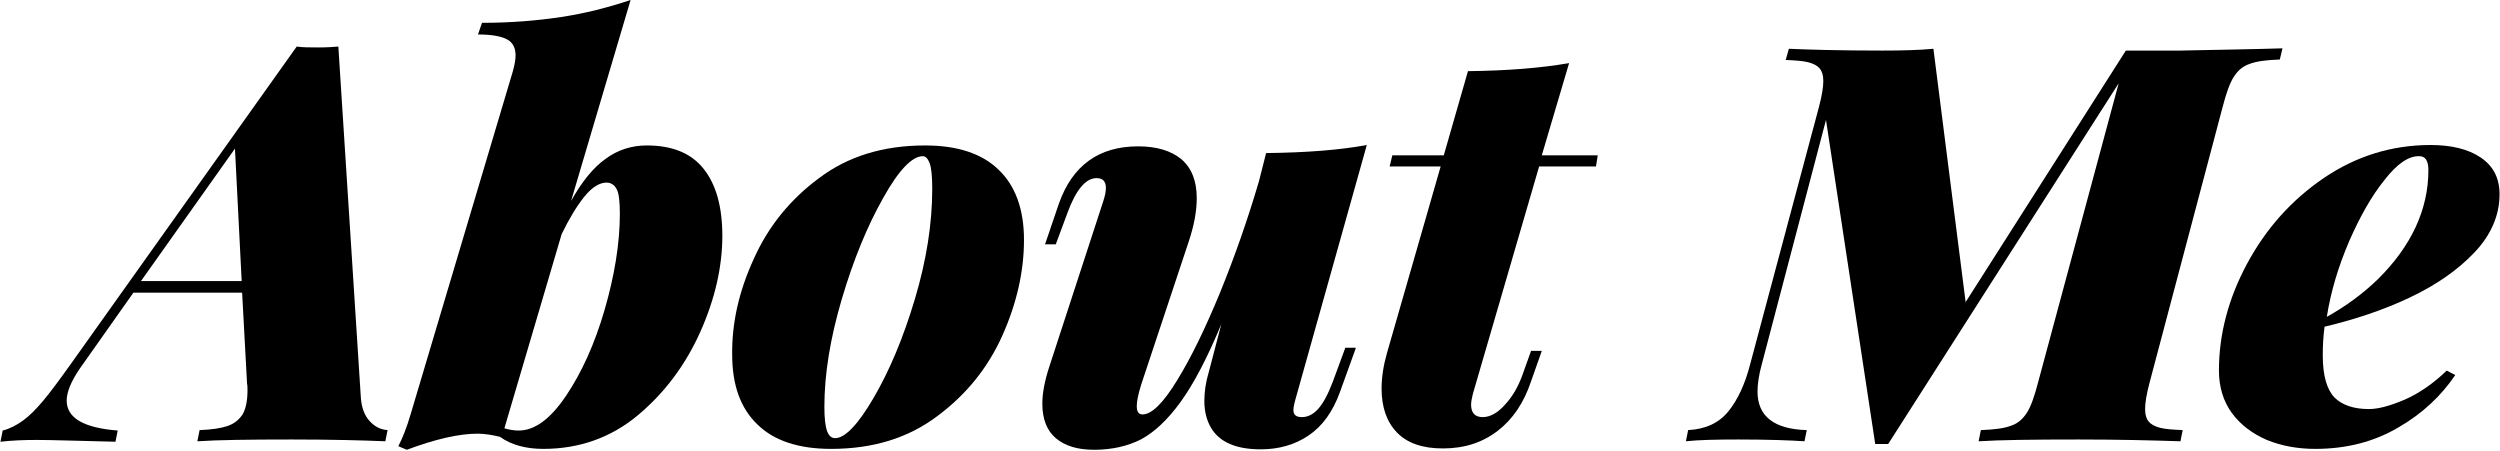
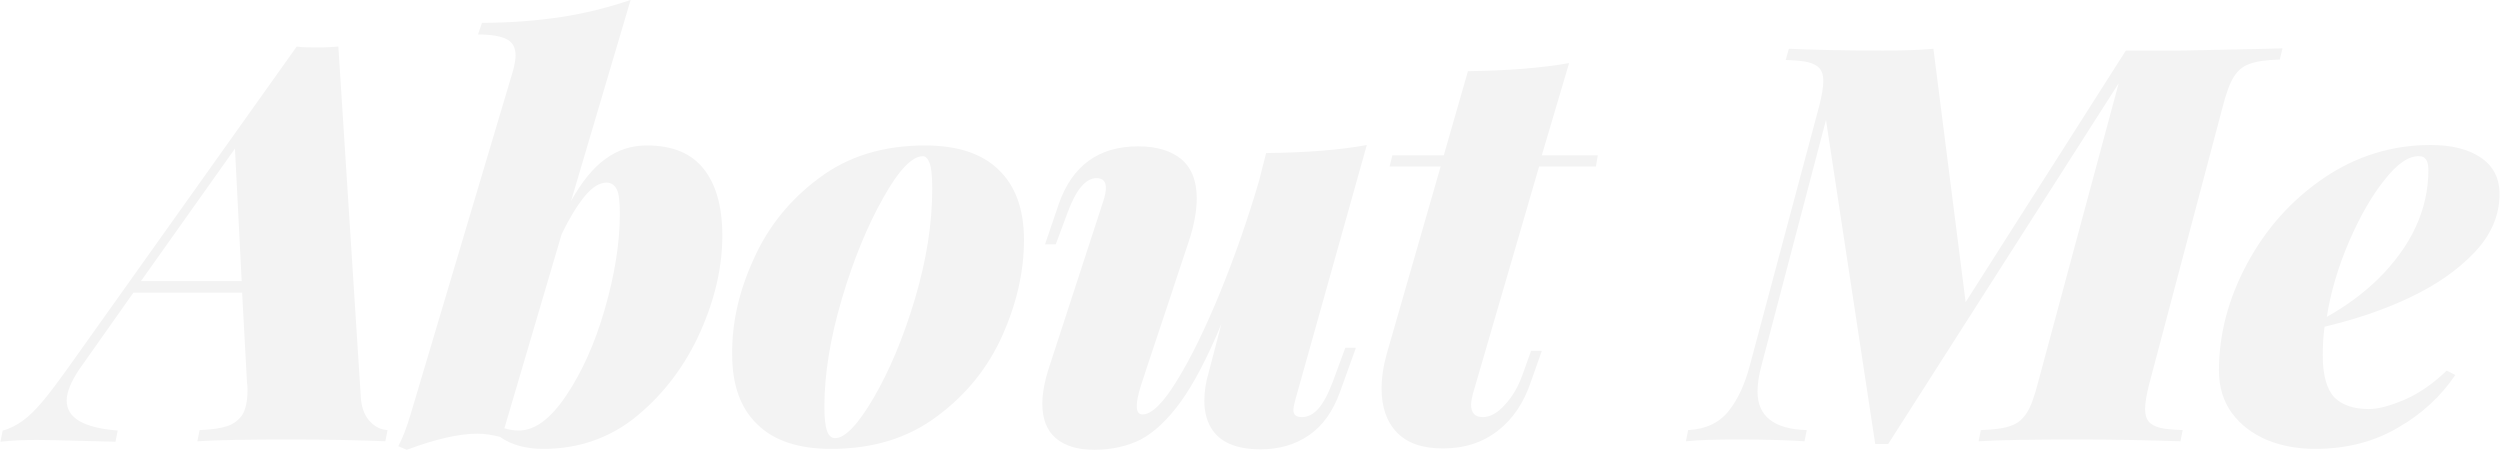
<svg xmlns="http://www.w3.org/2000/svg" version="1.1" id="Type" x="0px" y="0px" viewBox="0 0 558.6 100.6" style="enable-background:new 0 0 558.6 100.6;" xml:space="preserve">
-   <g>
+   <g style="opacity: 0.05;">
    <path d="M82.6,94.1c1.2,1.3,2.5,1.9,4,2l-0.5,2.5c-4.8-0.2-11.8-0.4-20.9-0.4c-9.6,0-16.7,0.1-21.1,0.4l0.5-2.5   c2.7-0.1,4.7-0.4,6.2-0.9c1.5-0.5,2.6-1.4,3.4-2.6c0.7-1.2,1.1-3,1.1-5.3c0-0.7,0-1.2-0.1-1.6l-1.1-20.3H29.8l-12,17   c-1.9,2.8-2.9,5.2-2.9,7.1c0,3.9,3.8,6.1,11.4,6.7l-0.5,2.5c-8.5-0.2-14.4-0.4-17.6-0.4c-2.8,0-5.5,0.1-8.1,0.4l0.5-2.5   c1.6-0.4,3.1-1.2,4.5-2.2c1.4-1,2.9-2.5,4.5-4.4c1.6-1.9,3.6-4.6,6.1-8.1l50.6-71.1c1.3,0.2,2.9,0.2,4.8,0.2c1.9,0,3.4-0.1,4.5-0.2   l5,78C80.7,90.9,81.4,92.8,82.6,94.1z M52.5,33.2L31.5,62.8H54L52.5,33.2z" />
    <path d="M135.3,35.5c2.7-2,5.8-3,9.2-3c5.7,0,9.9,1.7,12.7,5.2c2.8,3.5,4.2,8.5,4.2,15c0,6.8-1.6,14-4.9,21.4s-8,13.7-14,18.7   s-13.1,7.5-21.1,7.5c-3.9,0-7.2-0.9-9.7-2.7c-1.7-0.4-3.3-0.7-5-0.7c-4.1,0-9.4,1.2-15.8,3.6L89,99.7c0.9-1.7,1.9-4.2,2.8-7.3   l22.8-76.5c0.4-1.5,0.6-2.6,0.6-3.5c0-1.7-0.6-2.9-1.9-3.6c-1.3-0.7-3.5-1.1-6.5-1.1l0.9-2.6c6.5,0,12.4-0.5,17.7-1.3   s10.4-2.1,15.5-3.8l-13.3,44.9C130,40.6,132.6,37.4,135.3,35.5z M115.9,96.2c3.6,0,7.1-2.6,10.6-7.8c3.5-5.2,6.4-11.6,8.6-19.2   s3.4-14.8,3.4-21.4c0-2.7-0.2-4.6-0.7-5.5c-0.5-1-1.3-1.5-2.3-1.5c-1.5,0-3.2,1-4.9,3.1s-3.4,4.9-5.1,8.4l-12.8,43.4   C113.7,96,114.8,96.2,115.9,96.2z" />
    <path d="M168.4,57.9c3.2-7.2,8.1-13.3,14.6-18.1c6.5-4.9,14.4-7.3,23.7-7.3c7.2,0,12.7,1.8,16.4,5.4c3.8,3.6,5.7,8.9,5.7,15.7   c0,7-1.6,14.1-4.8,21.3c-3.2,7.2-8.1,13.3-14.6,18.1c-6.5,4.9-14.4,7.3-23.7,7.3c-7.2,0-12.7-1.8-16.4-5.4   c-3.8-3.6-5.7-8.8-5.7-15.6C163.5,72.2,165.1,65.1,168.4,57.9z M197.3,44.3c-3.5,6.2-6.6,13.7-9.2,22.5c-2.6,8.8-3.9,16.8-3.9,24.1   c0,2.5,0.2,4.3,0.6,5.4c0.4,1.1,1,1.6,1.8,1.6c2.2,0,5.1-3,8.6-9c3.5-6,6.6-13.3,9.2-22c2.6-8.7,3.9-16.9,3.9-24.7   c0-2.9-0.2-4.8-0.6-5.8c-0.4-1-0.9-1.5-1.5-1.5C203.8,34.9,200.8,38,197.3,44.3z" />
    <path d="M302.9,77.9l-3.5,9.7c-1.6,4.4-3.9,7.6-7,9.7c-3.1,2.1-6.7,3.1-10.7,3.1c-5.5,0-9.2-1.6-11.1-4.8c-1-1.7-1.5-3.7-1.5-6   c0-2,0.3-4.2,1-6.5l2.8-10.7c-3.1,7.5-6.2,13.4-9.1,17.4s-5.9,6.8-8.9,8.4c-3,1.5-6.5,2.3-10.4,2.3c-3.8,0-6.6-0.9-8.6-2.6   s-3-4.3-3-7.7c0-2.3,0.5-5.1,1.6-8.4l12-36.8c0.4-1.2,0.6-2.2,0.6-3c0-1.5-0.7-2.2-2.1-2.2c-2.4,0-4.6,2.6-6.5,7.8l-2.6,7h-2.4   l3.1-9.1c3-8.5,8.9-12.8,17.7-12.8c4.2,0,7.4,1,9.7,2.9c2.3,2,3.4,4.9,3.4,8.7c0,2.9-0.6,6.1-1.8,9.7L255,85.9   c-0.7,2.2-1,3.8-1,4.8c0,1.3,0.4,1.9,1.3,1.9c2,0,4.6-2.5,7.7-7.6c3.1-5,6.3-11.6,9.6-19.6c3.3-8.1,6.2-16.4,8.7-24.9l1.6-6.3   c9.1-0.1,16.6-0.7,22.5-1.8L289.8,88c-0.5,1.7-0.8,2.9-0.8,3.6c0,1.1,0.6,1.6,1.9,1.6c1.3,0,2.5-0.6,3.6-1.8   c1.1-1.2,2.2-3.2,3.3-6.1l2.8-7.6H302.9z" />
    <path d="M328.7,90.4c0,1.9,0.9,2.8,2.6,2.8c1.6,0,3.3-0.9,4.9-2.7c1.7-1.8,3-4,4-6.8l1.9-5.3h2.4l-2.4,6.8   c-1.6,4.8-4.1,8.5-7.5,11.1s-7.4,3.9-12.2,3.9c-4.6,0-8-1.2-10.3-3.6c-2.3-2.4-3.4-5.7-3.4-9.8c0-2.4,0.4-5.1,1.2-7.9l12-41.7   h-11.4l0.6-2.5h11.5l5.4-18.8c8.8-0.1,16.3-0.7,22.6-1.8l-6.1,20.6H357l-0.4,2.5h-12.7L329.1,88C328.9,88.9,328.7,89.7,328.7,90.4z   " />
    <path d="M510,10.8l-0.6,2.5c-3,0.1-5.3,0.4-6.8,1c-1.5,0.5-2.6,1.5-3.5,2.9c-0.9,1.4-1.7,3.7-2.5,6.8l-16.3,61.5   c-0.7,2.6-1,4.6-1,5.9c0,1.3,0.3,2.2,0.8,2.8c0.5,0.6,1.4,1.1,2.6,1.4c1.2,0.3,2.8,0.4,5,0.5l-0.5,2.5c-6.1-0.2-13.7-0.4-22.8-0.4   c-10.2,0-17.6,0.1-22.3,0.4l0.5-2.5c3-0.1,5.3-0.4,6.8-1c1.5-0.5,2.6-1.5,3.5-2.9c0.9-1.4,1.7-3.7,2.5-6.8l18-66.8l-51.5,80.6H419   l-11-72.4l-14.4,54.8c-0.6,2.2-0.9,4.2-0.9,5.9c0,5.5,3.7,8.4,11,8.6l-0.5,2.5c-2.9-0.2-7.9-0.4-14.8-0.4c-5.1,0-9,0.1-11.7,0.4   l0.5-2.5c3.9-0.2,6.9-1.6,9-4.2c2.1-2.6,3.7-6.1,4.8-10.3l15.4-57.6c0.7-2.6,1-4.6,1-5.9c0-1.3-0.3-2.2-0.8-2.8   c-0.5-0.6-1.4-1.1-2.6-1.4c-1.2-0.3-2.8-0.4-5-0.5l0.7-2.5c4.5,0.2,11.5,0.4,20.9,0.4c4.4,0,8.2-0.1,11.4-0.4l7.2,56.6l35.8-56.2   h12.2C496.2,11.1,503.8,11,510,10.8z" />
    <path d="M535.9,95.5c-5.4,3.2-11.6,4.8-18.6,4.8c-4,0-7.6-0.7-10.8-2c-3.2-1.4-5.8-3.3-7.8-6c-1.9-2.6-2.9-5.8-2.9-9.5   c0-8.1,2.1-16.1,6.3-23.9c4.2-7.8,9.9-14.2,17.1-19.1c7.2-4.9,15.2-7.4,23.9-7.4c4.6,0,8.4,0.9,11.2,2.8c2.8,1.9,4.2,4.6,4.2,8.2   c0,4.7-1.9,9.1-5.6,13c-3.8,4-8.6,7.3-14.5,10.1s-12.3,4.9-19,6.5c-0.3,2.2-0.4,4.3-0.4,6.4c0,4.5,0.9,7.6,2.6,9.4   c1.7,1.7,4.3,2.6,7.7,2.6c2.1,0,4.7-0.7,8-2.1c3.2-1.4,6.4-3.6,9.4-6.5l1.9,1C545.5,88.4,541.3,92.4,535.9,95.5z M532.8,40.2   c-2.9,3.6-5.5,8.2-7.9,13.7c-2.4,5.6-4.1,11.2-5,16.9c4.3-2.4,8.1-5.2,11.4-8.4c7.5-7.4,11.3-15.6,11.3-24.4c0-2.1-0.7-3.1-2-3.1   C538.2,34.8,535.6,36.6,532.8,40.2z" />
  </g>
</svg>
